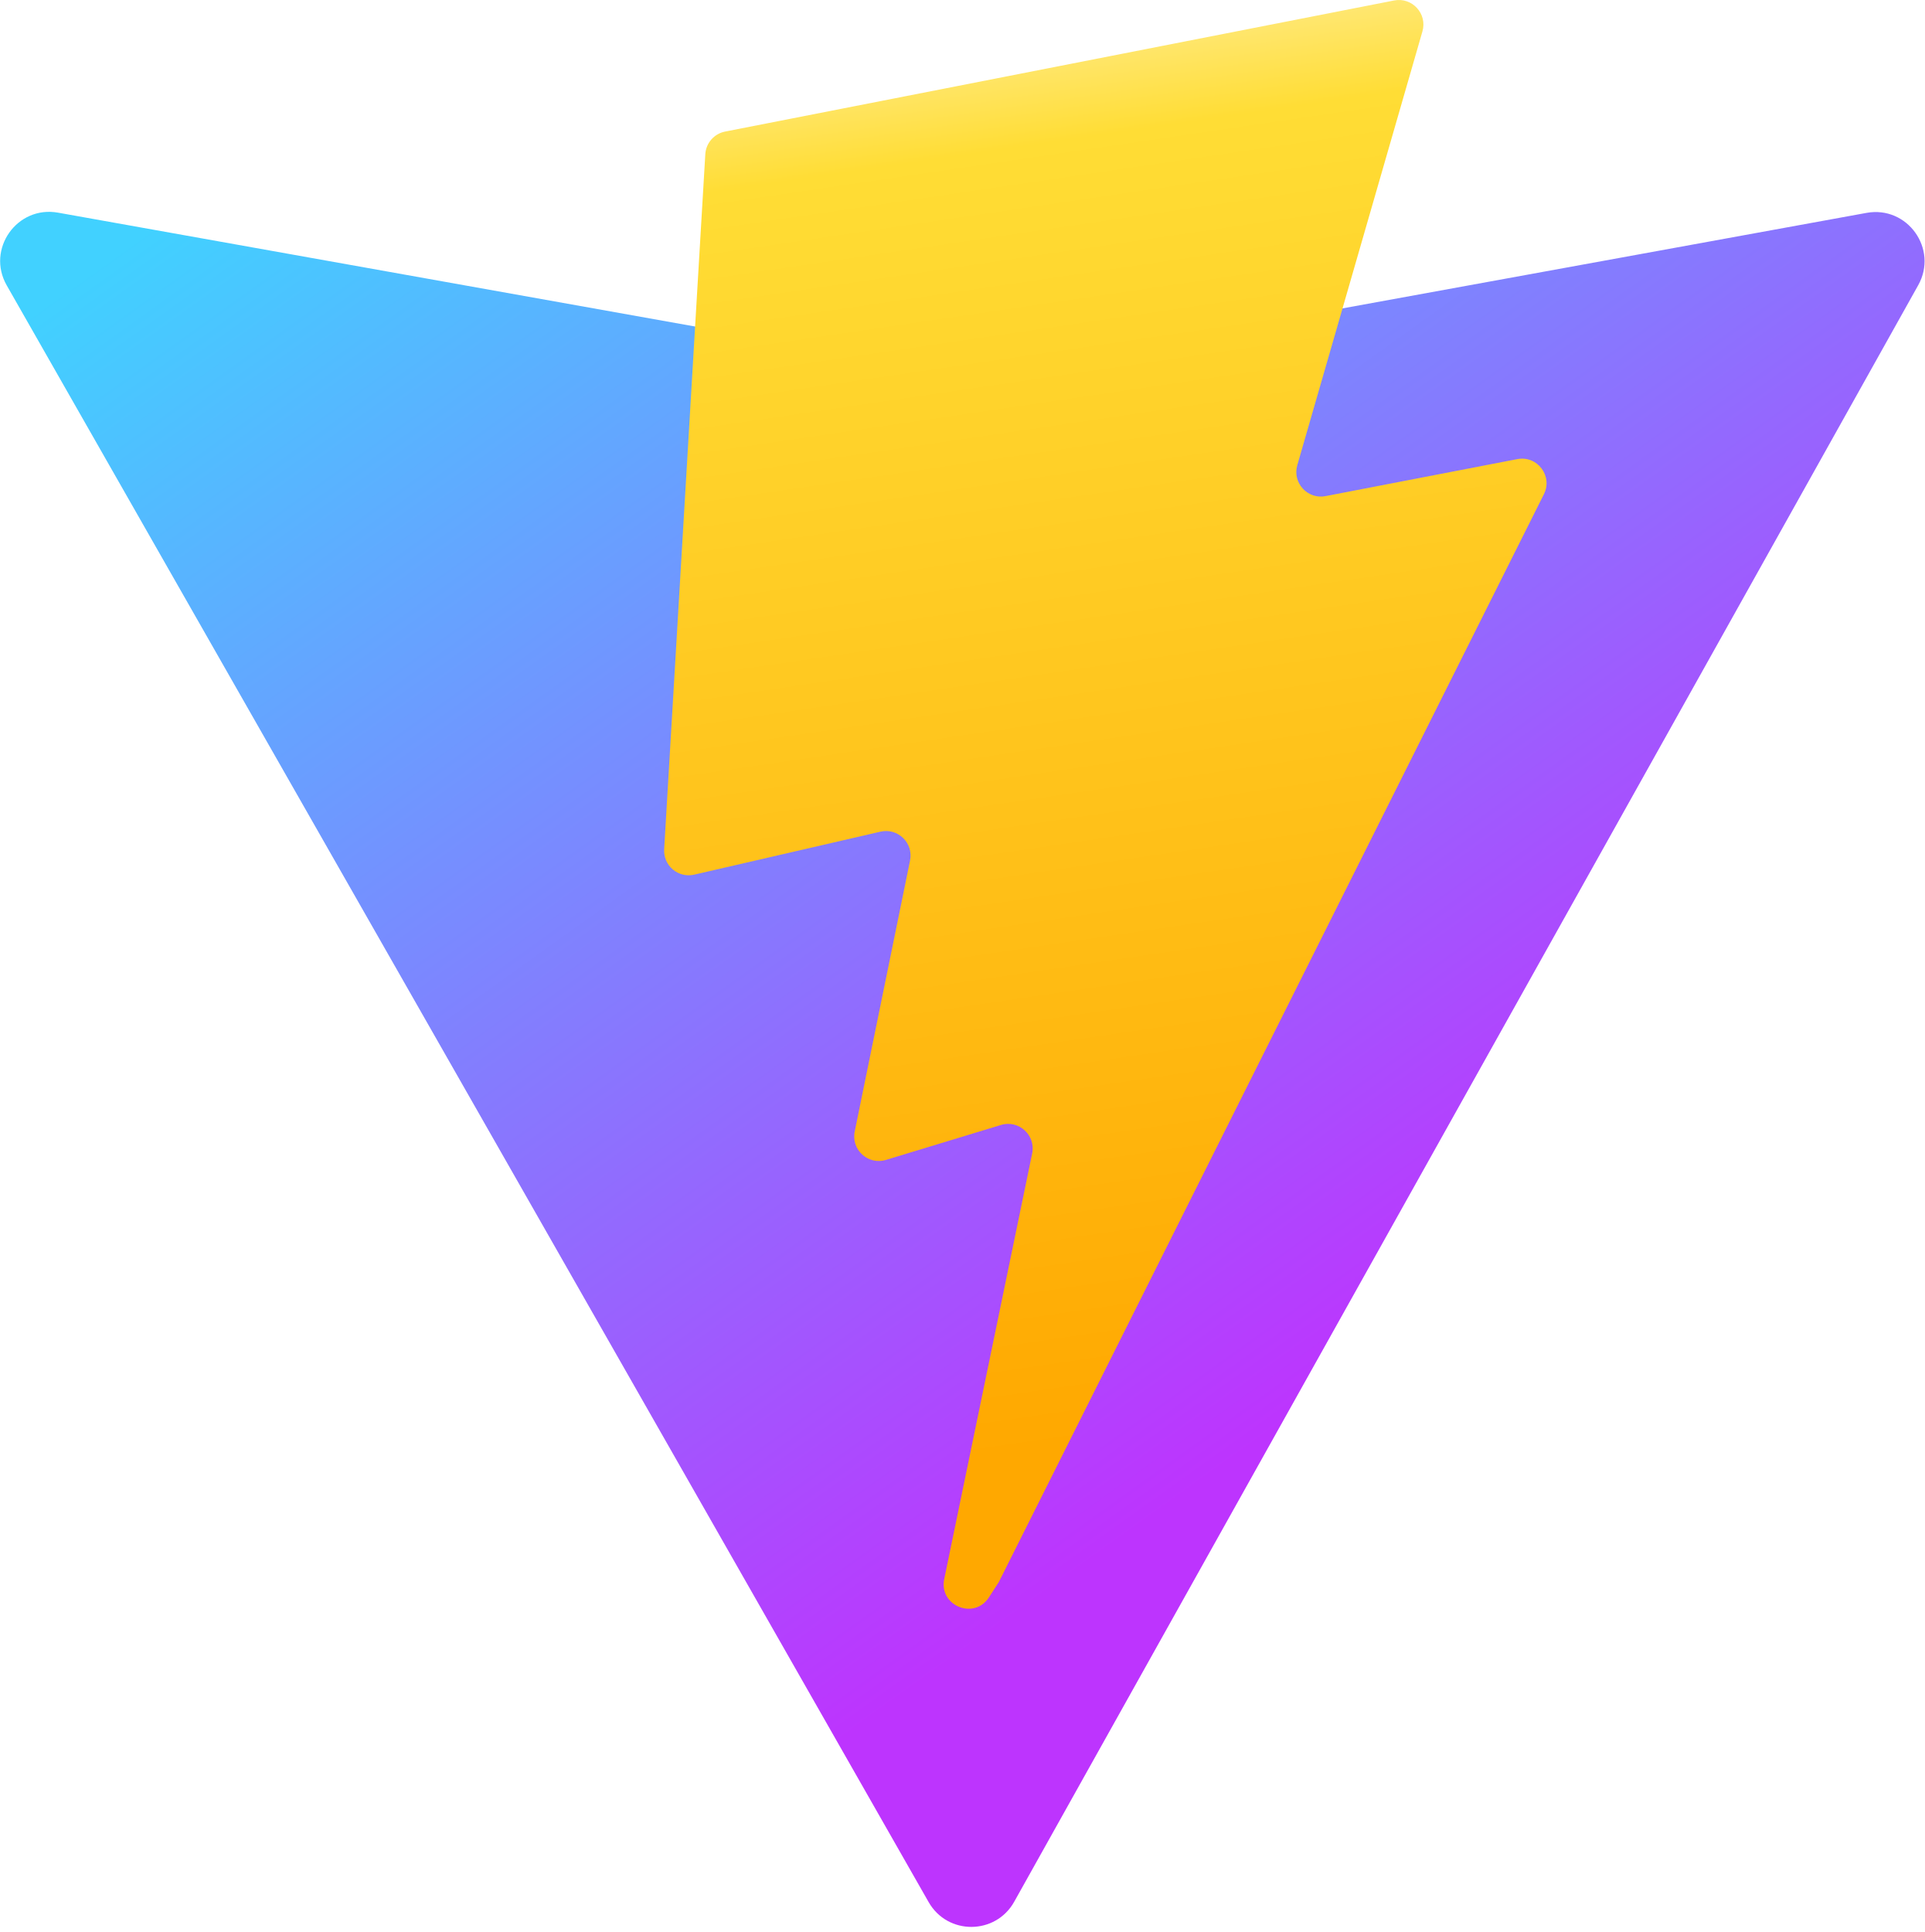
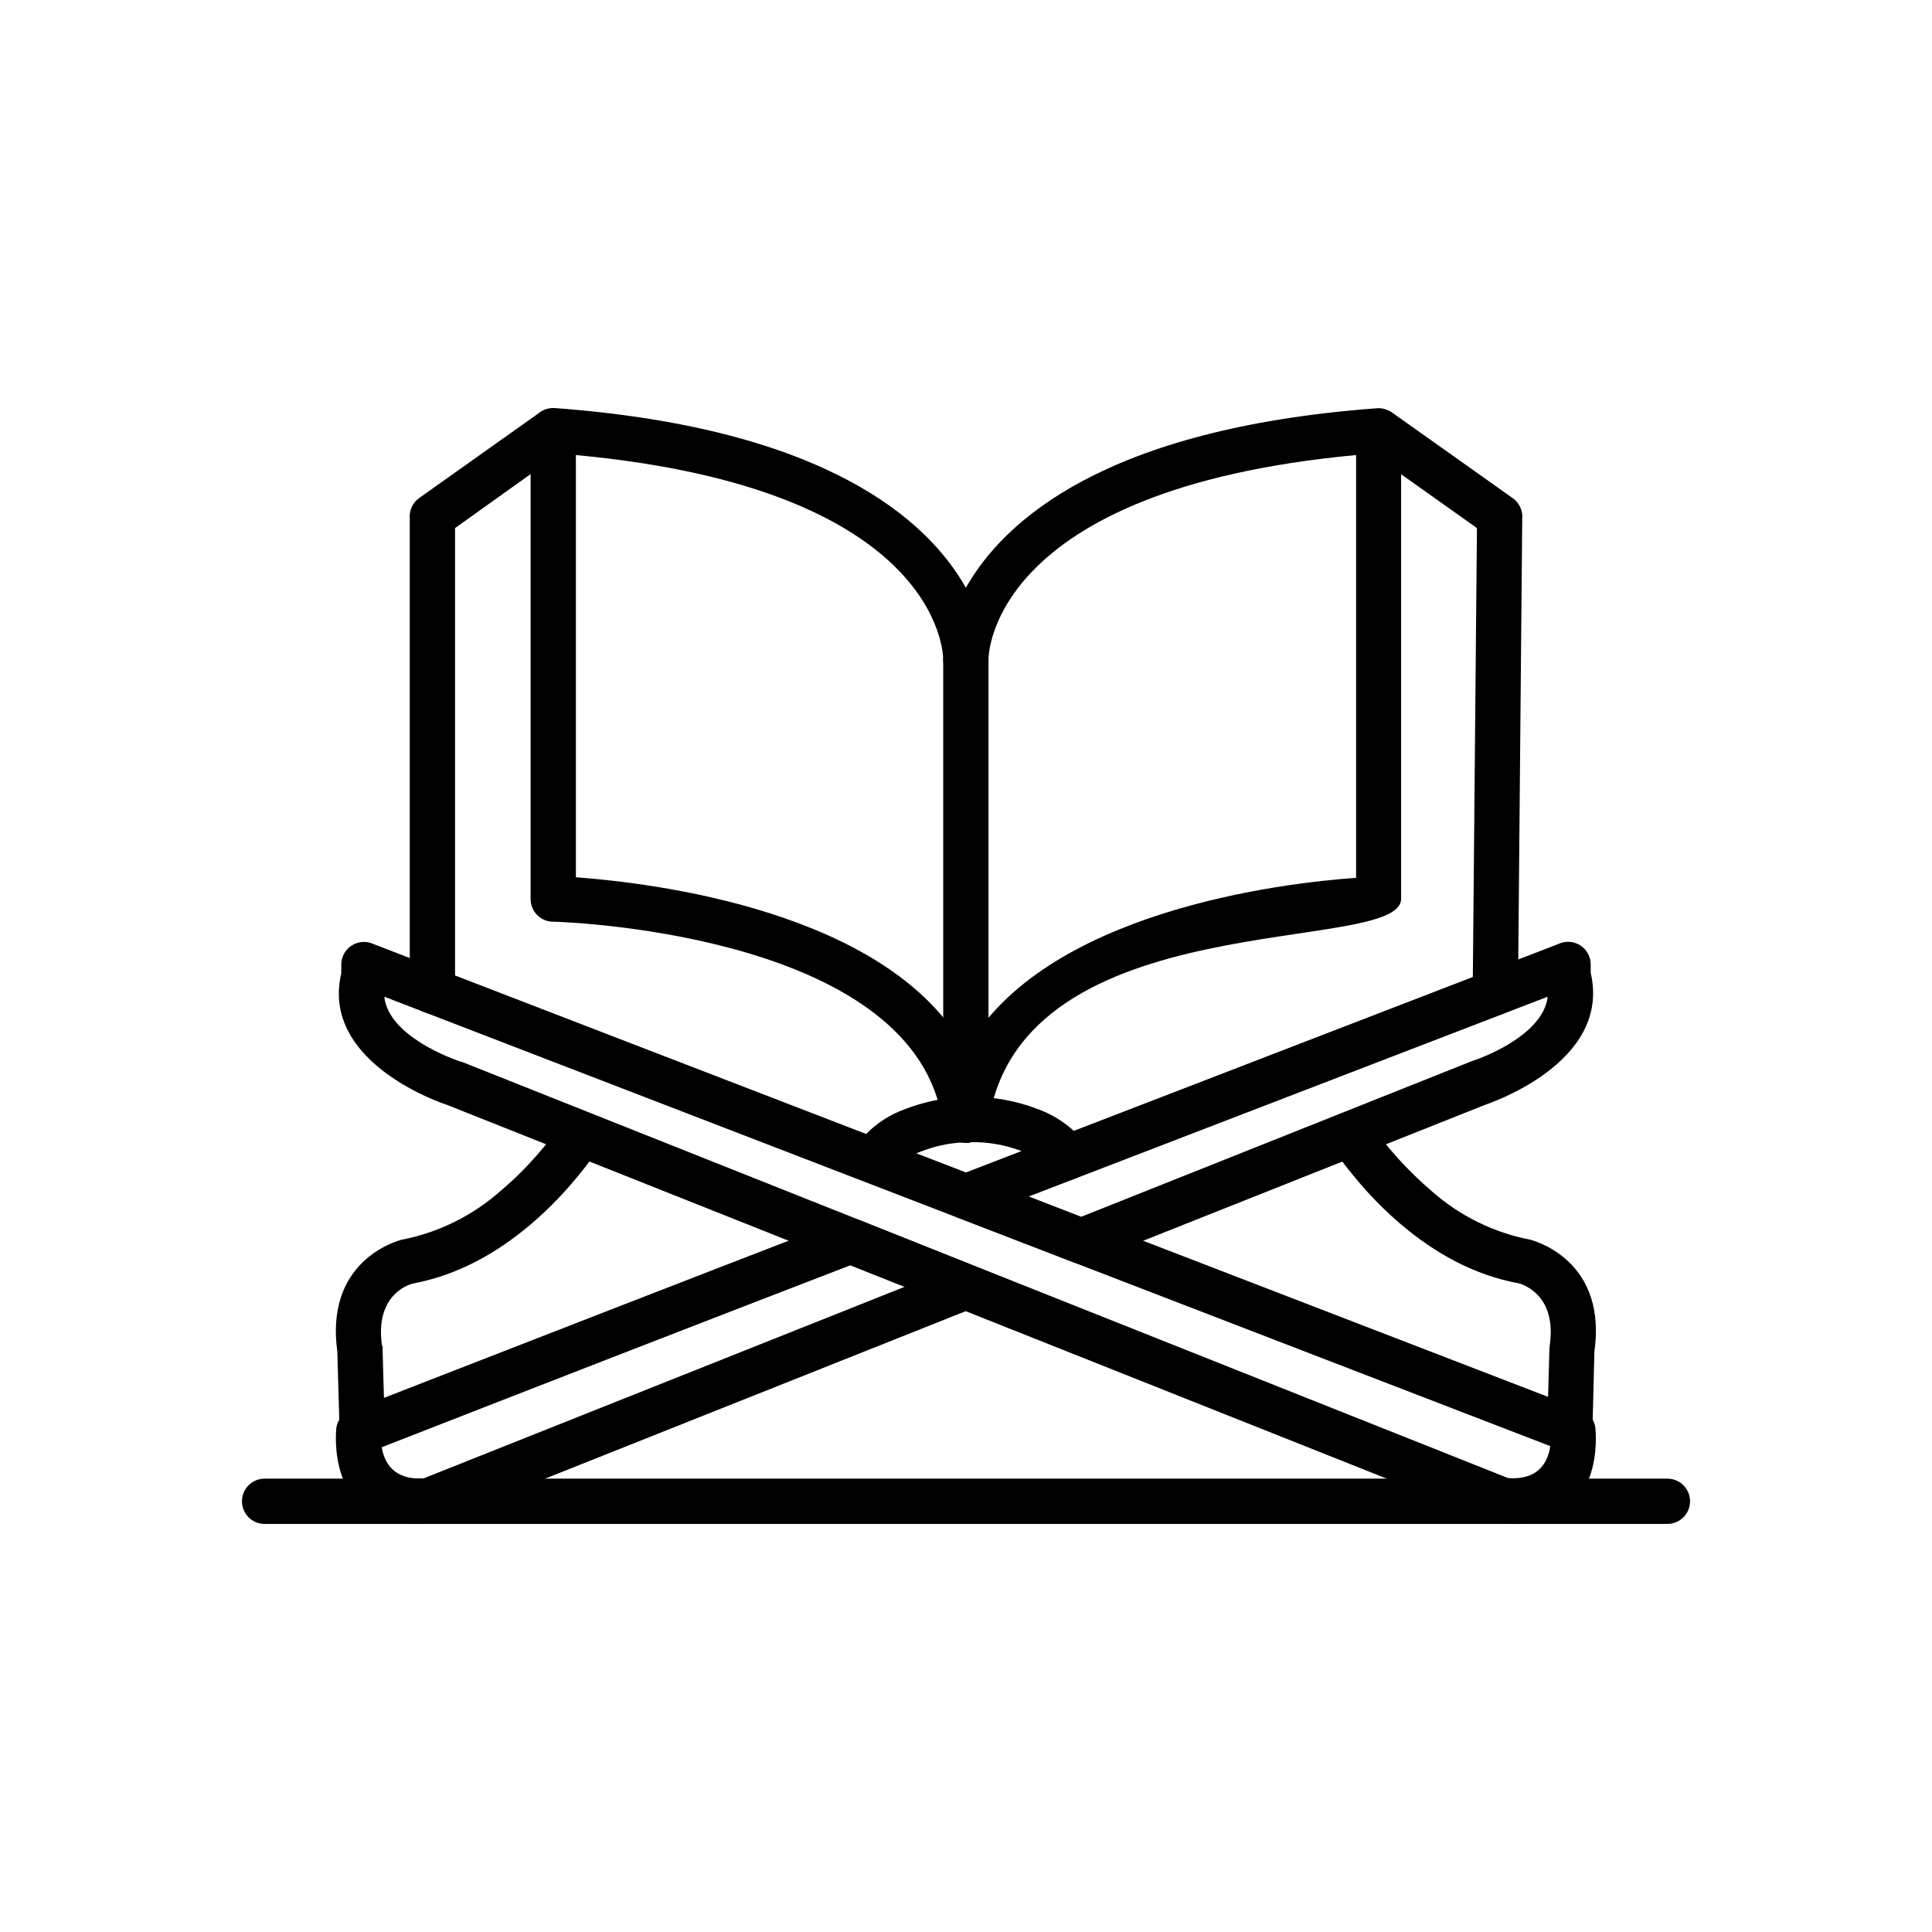
- <svg xmlns="http://www.w3.org/2000/svg" aria-hidden="true" role="img" class="iconify iconify--logos" width="31.88" height="32" preserveAspectRatio="xMidYMid meet" viewBox="0 0 256 257">
-   <defs>
-     <linearGradient id="IconifyId1813088fe1fbc01fb466" x1="-.828%" x2="57.636%" y1="7.652%" y2="78.411%">
-       <stop offset="0%" stop-color="#41D1FF" />
-       <stop offset="100%" stop-color="#BD34FE" />
-     </linearGradient>
-     <linearGradient id="IconifyId1813088fe1fbc01fb467" x1="43.376%" x2="50.316%" y1="2.242%" y2="89.03%">
-       <stop offset="0%" stop-color="#FFEA83" />
-       <stop offset="8.333%" stop-color="#FFDD35" />
-       <stop offset="100%" stop-color="#FFA800" />
-     </linearGradient>
-   </defs>
-   <path fill="url(#IconifyId1813088fe1fbc01fb466)" d="M255.153 37.938L134.897 252.976c-2.483 4.44-8.862 4.466-11.382.048L.875 37.958c-2.746-4.814 1.371-10.646 6.827-9.67l120.385 21.517a6.537 6.537 0 0 0 2.322-.004l117.867-21.483c5.438-.991 9.574 4.796 6.877 9.62Z" />
-   <path fill="url(#IconifyId1813088fe1fbc01fb467)" d="M185.432.063L96.44 17.501a3.268 3.268 0 0 0-2.634 3.014l-5.474 92.456a3.268 3.268 0 0 0 3.997 3.378l24.777-5.718c2.318-.535 4.413 1.507 3.936 3.838l-7.361 36.047c-.495 2.426 1.782 4.5 4.151 3.78l15.304-4.649c2.372-.72 4.652 1.36 4.15 3.788l-11.698 56.621c-.732 3.542 3.979 5.473 5.943 2.437l1.313-2.028l72.516-144.72c1.215-2.423-.88-5.186-3.54-4.672l-25.505 4.922c-2.396.462-4.435-1.77-3.759-4.114l16.646-57.705c.677-2.35-1.37-4.583-3.769-4.113Z" />
+ <svg xmlns="http://www.w3.org/2000/svg" width="655.359" height="655.359" fill-rule="evenodd" clip-rule="evenodd" image-rendering="optimizeQuality" shape-rendering="geometricPrecision" text-rendering="geometricPrecision" viewBox="0 0 6.827 6.827" id="quran">
+   <path fill-rule="nonzero" d="M2.001 1.587a.08.08 0 0 0-.093-.13l-.427.303a.08.08 0 0 0-.033.072v1.67a.08.08 0 0 0 .16 0V1.866L2 1.586zM3.018 4.06a.08.08 0 0 0 .136.083.205.205 0 0 1 .098-.073.475.475 0 0 1 .18-.034.48.48 0 0 1 .174.03.224.224 0 0 1 .101.07.08.08 0 0 0 .13-.094.382.382 0 0 0-.173-.124.641.641 0 0 0-.231-.042.636.636 0 0 0-.242.046.361.361 0 0 0-.173.138z" />
+   <path fill-rule="nonzero" d="M3.413 3.712c.273-.492 1.118-.592 1.379-.61V1.608c-1.308.122-1.299.721-1.299.723 0 .106-.16.104-.16 0 0-.026-.017-.604-1.298-.723V3.1c.26.019 1.107.116 1.377.611zm.08.254c-.007.063-.078.077-.078.072a.08.08 0 0 1-.084-.07c-.09-.652-1.276-.708-1.372-.711a.08.08 0 0 1-.084-.08V1.522a.08.08 0 0 1 .086-.08c.96.071 1.319.398 1.452.635.134-.237.491-.562 1.448-.634a.08.08 0 0 1 .09.08v1.653c0 .202-1.343.01-1.458.79z" />
+   <path fill-rule="nonzero" d="M4.918 1.457a.08.08 0 0 0-.092.13l.393.279-.015 1.64a.08.08 0 0 0 .16.002l.015-1.675a.08.08 0 0 0-.034-.073l-.427-.303z" />
+   <path fill-rule="nonzero" d="m5.469 3.522-1.834.706.185.072 1.38-.55c.027-.008.253-.089.269-.228zm-2.084.632 2.121-.818a.08.08 0 0 1 .115.072v.03c.075.322-.372.465-.373.466l-1.391.553a.08.08 0 0 1-.065.003l-.401-.155a.08.08 0 0 1-.006-.151zm-.38.317c-.553.213-1.103.427-1.656.643.008.05.039.117.148.11l1.7-.677-.191-.076zm-.034-.158a.08.08 0 0 1 .065-.002l.4.16a.08.08 0 0 1 .007.15l-1.891.753a.08.08 0 0 1-.028.008c-.352.037-.34-.28-.336-.33.002-.044.044-.08.088-.081.565-.22 1.13-.44 1.695-.658z" />
+   <path fill-rule="nonzero" d="M4.836 3.962a.08.08 0 0 0-.13.091c.056.081.14.186.25.278.112.094.25.175.412.204.019.006.134.045.108.221a.08.08 0 0 0-.001.016l-.008.281a.08.08 0 0 0 .16.004l.007-.281c.043-.304-.183-.383-.225-.395a.737.737 0 0 1-.35-.172 1.295 1.295 0 0 1-.223-.247z" />
+   <path fill-rule="nonzero" d="m1.32 3.336 4.267 1.645a.08.08 0 0 1 .051.072c.004.049.017.366-.335.329l.008-.08-.008.08a.08.08 0 0 1-.028-.008l-3.696-1.47c-.001 0-.449-.144-.373-.465v-.03a.08.08 0 0 1 .114-.073zM5.478 5.11l-4.12-1.588c.015.14.242.22.268.229a.08.08 0 0 1 .008.002l3.695 1.47c.113.008.142-.063.149-.113z" />
+   <path fill-rule="nonzero" d="M2.121 4.053a.08.08 0 0 0-.13-.091c-.05.072-.125.165-.223.247a.737.737 0 0 1-.34.17.081.081 0 0 0-.01.002c-.043.012-.268.091-.226.395l.008.281a.08.08 0 0 0 .16-.004l-.008-.28v-.017H1.35c-.026-.176.089-.215.107-.22.162-.03.3-.11.413-.205.11-.092.194-.197.25-.278zm1.212-.095a.08.08 0 0 0 .16 0V2.332a.08.08 0 0 0-.16 0v1.626zM.935 5.225a.08.08 0 0 0 0 .16h4.957a.08.08 0 0 0 0-.16H.935z" />
+   <path fill="none" d="M0 0h6.827v6.827H0z" />
</svg>
